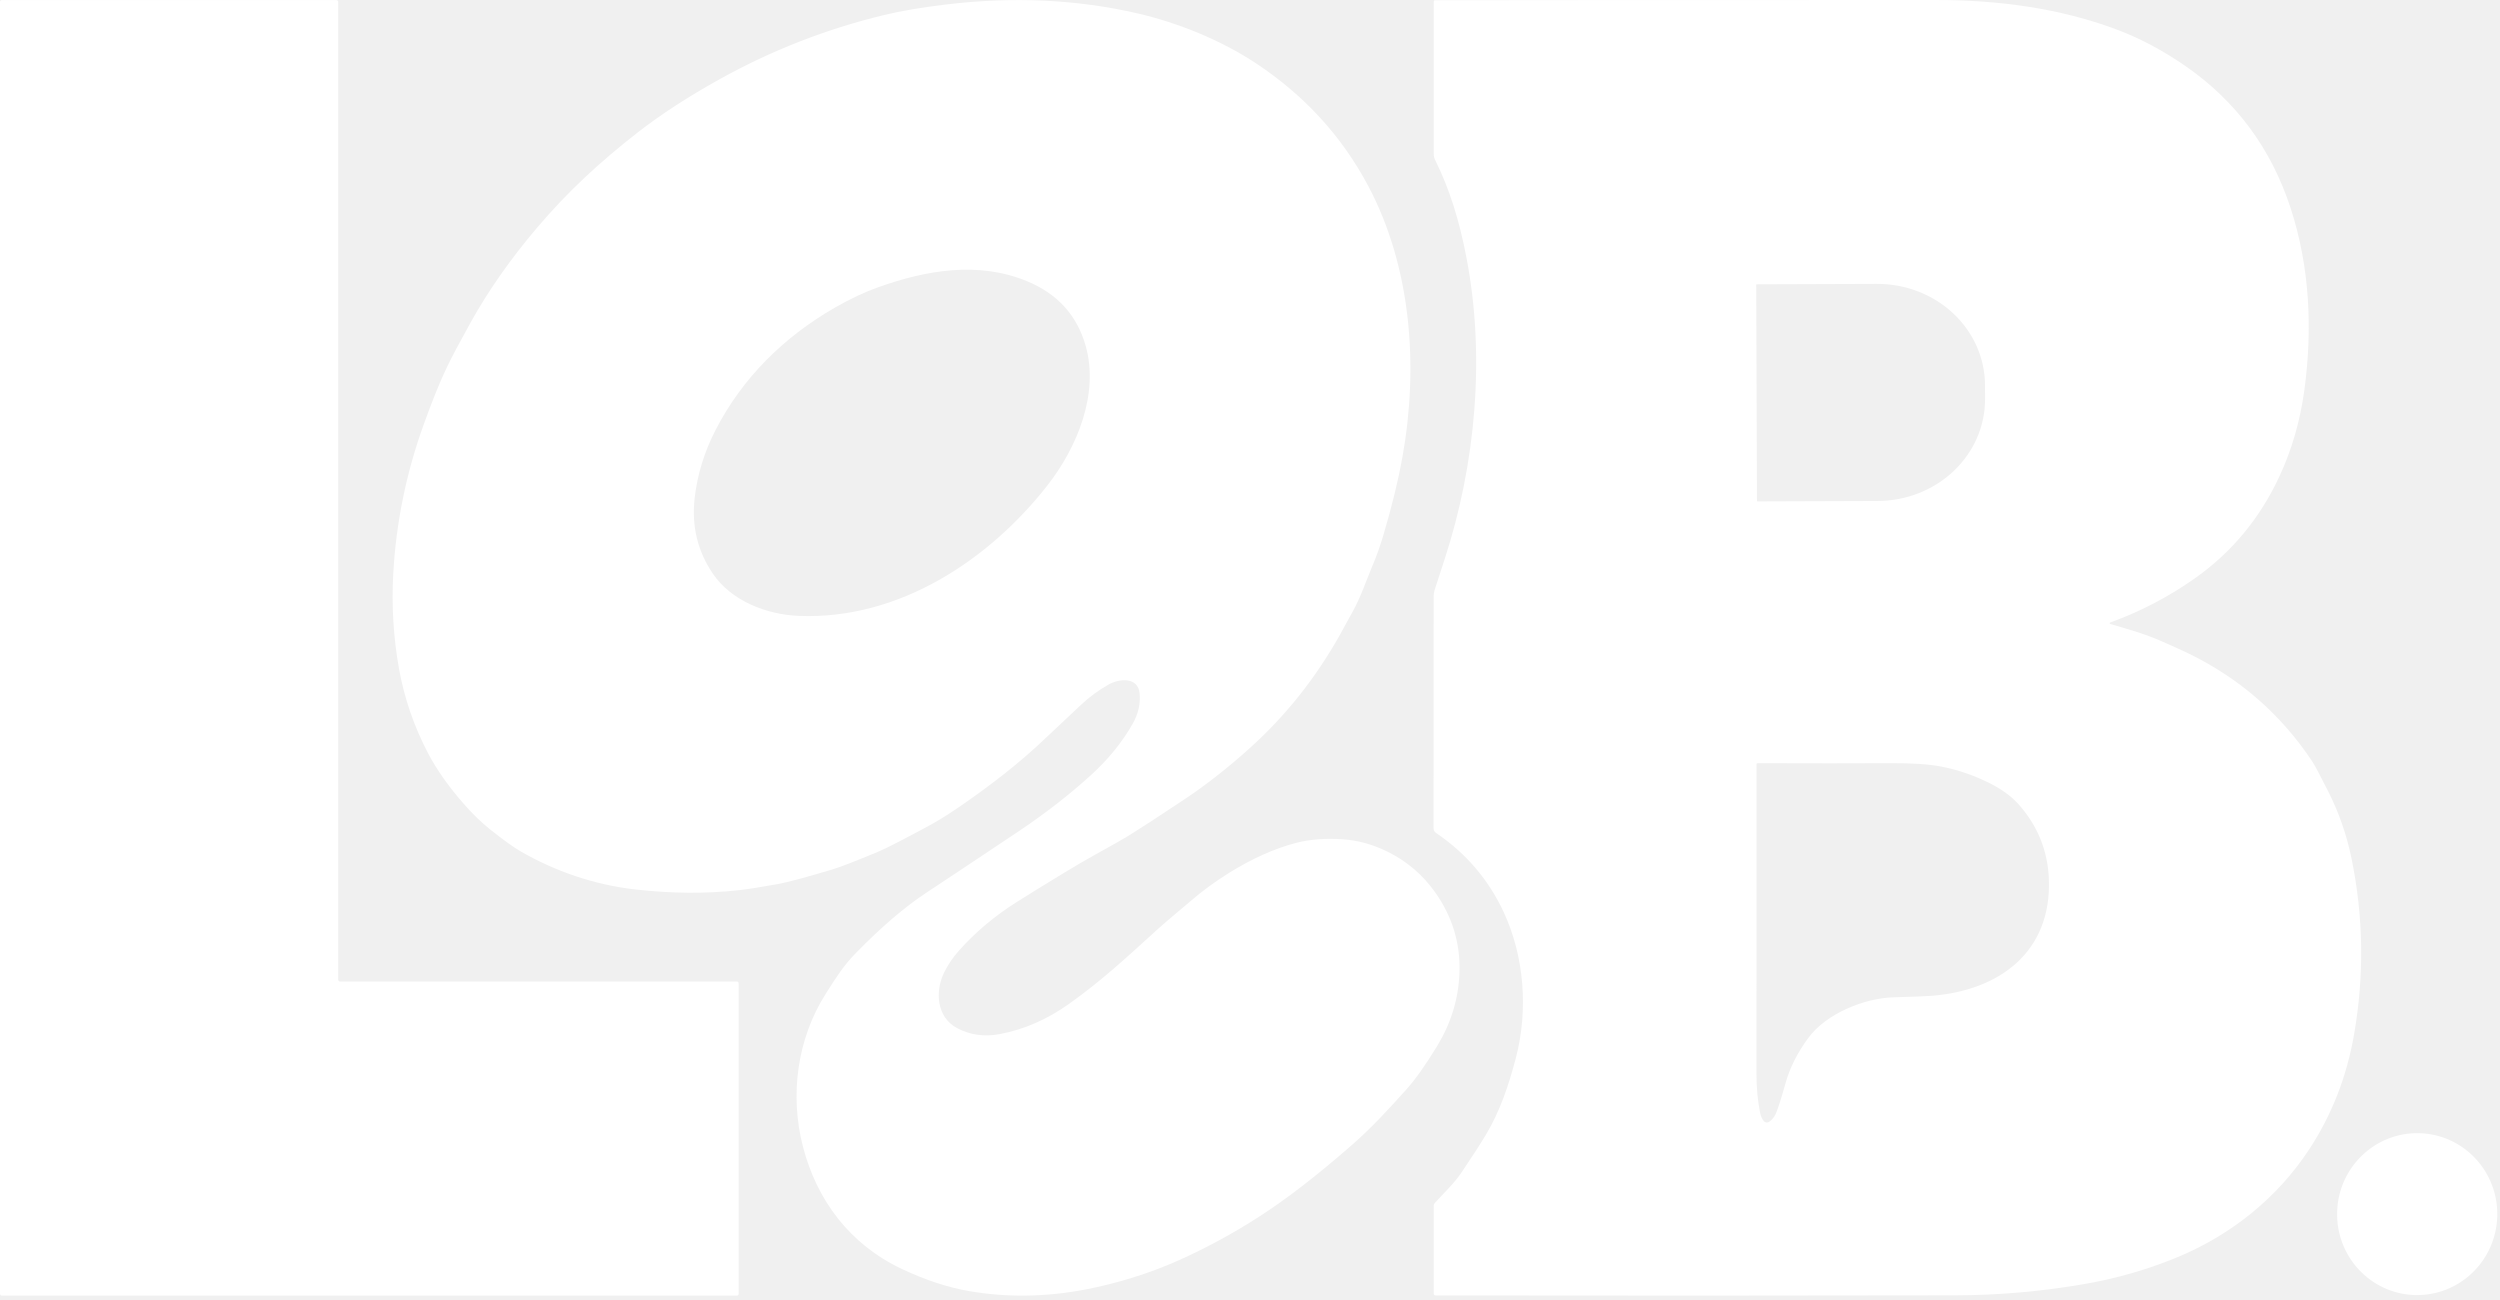
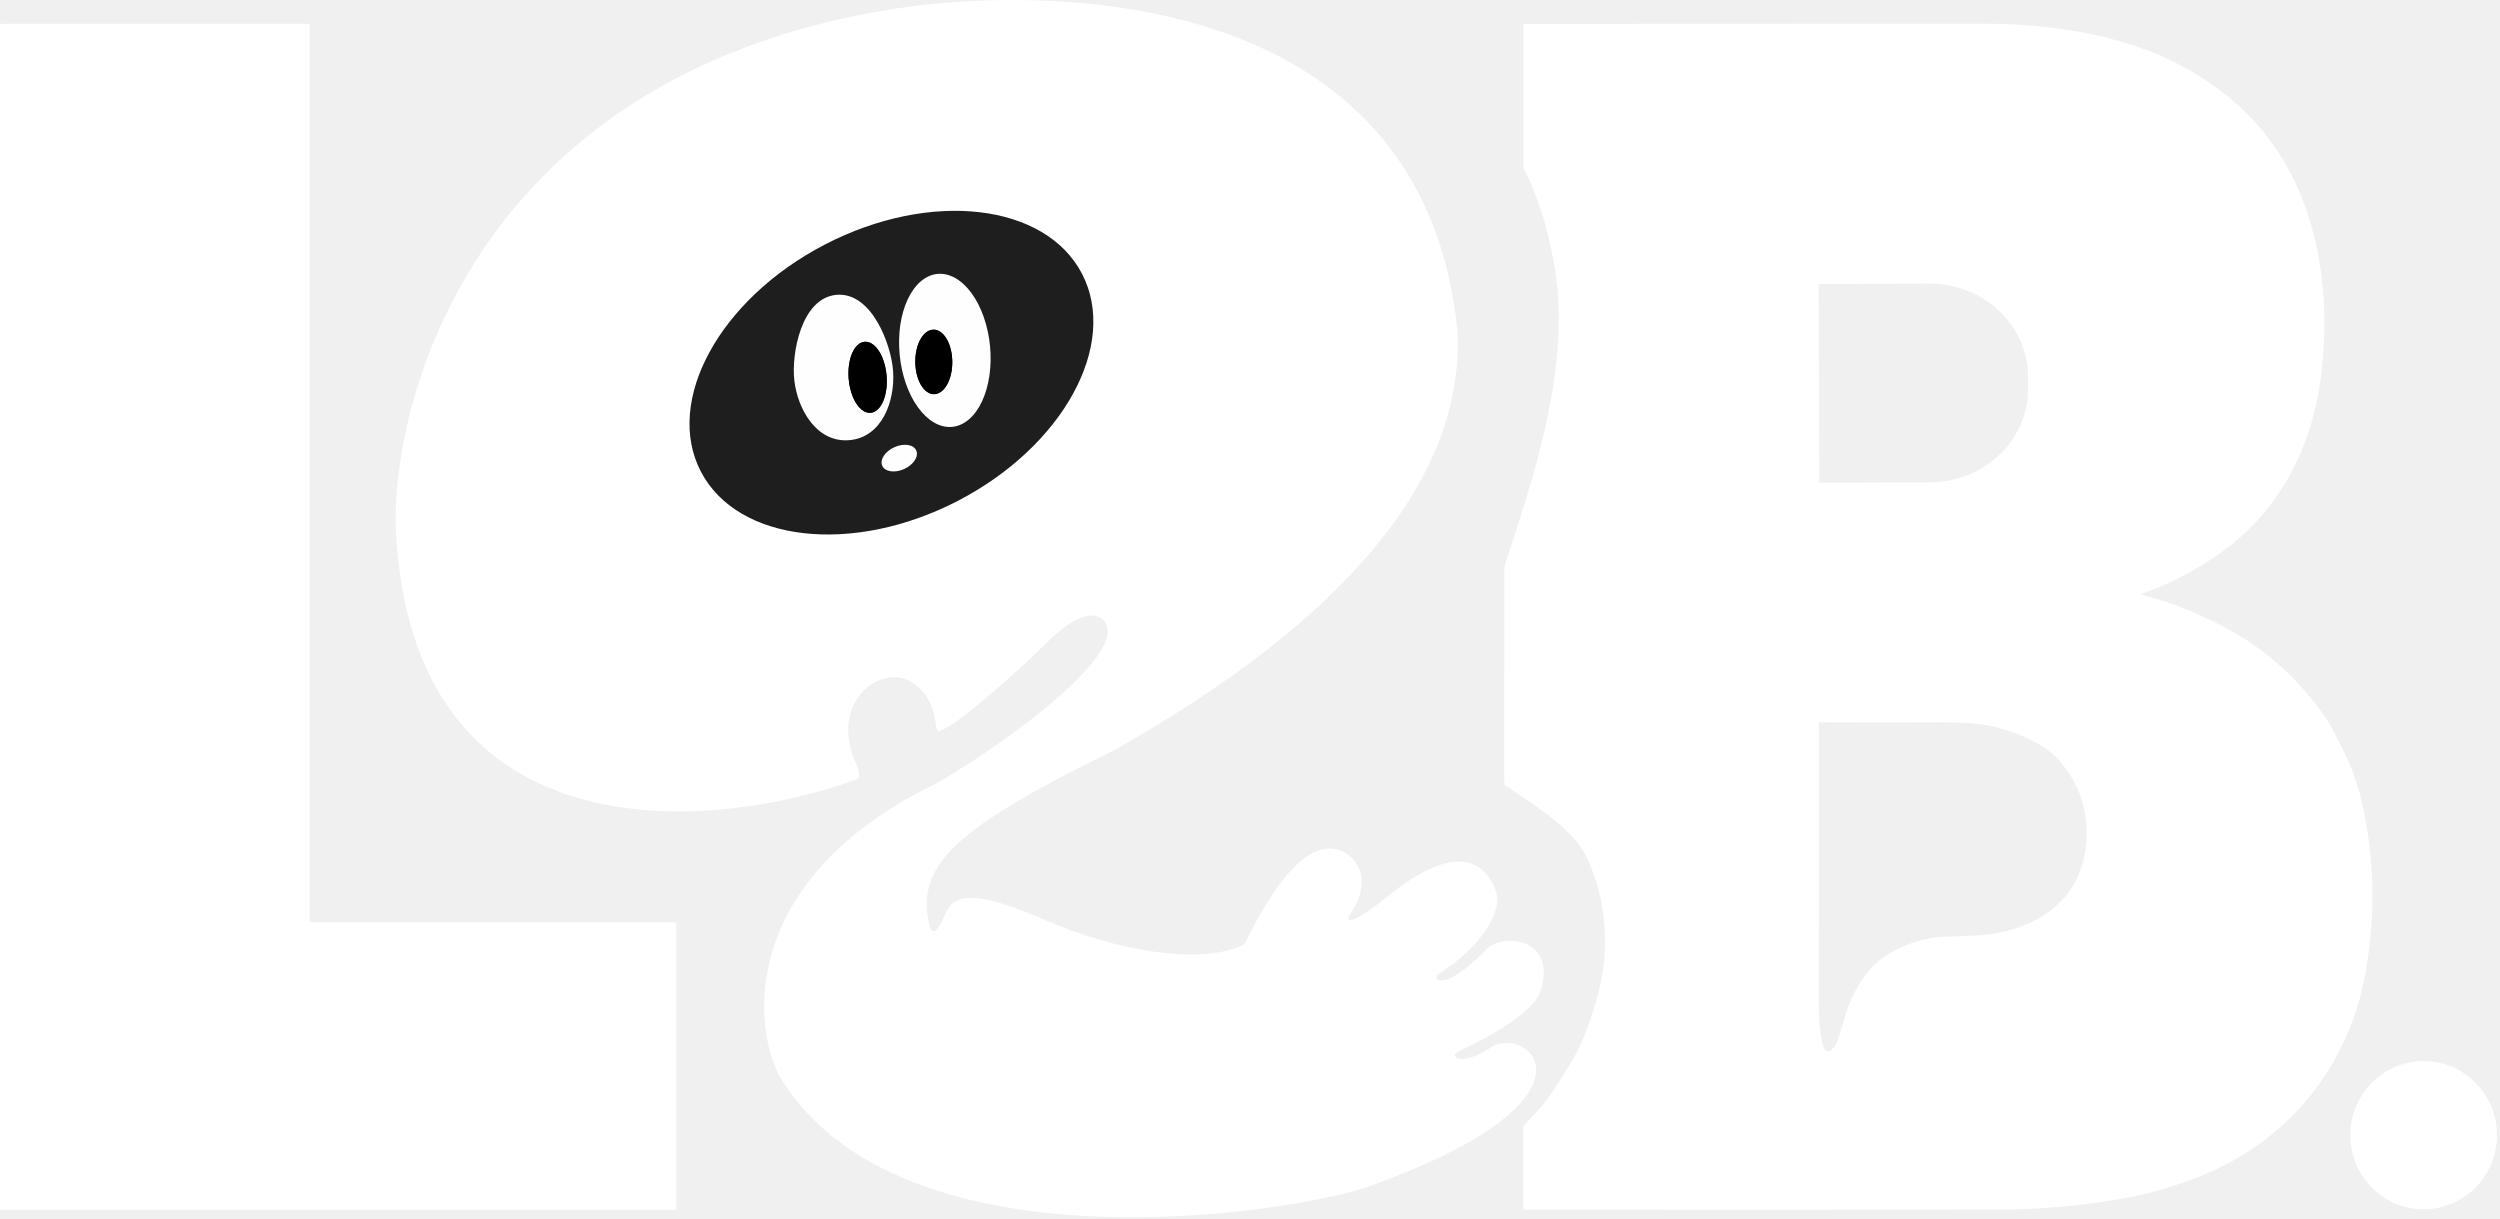
- <svg xmlns="http://www.w3.org/2000/svg" width="1208" height="628" viewBox="0 0 1208 628" fill="none">
-   <path d="M1019.66 301.506C1029.75 304.466 1036.33 306.266 1044.77 309.976C1051.1 312.762 1055.47 314.749 1057.88 315.936C1082.55 328.056 1102.4 345.456 1117.41 368.136C1118.52 369.822 1121.07 374.622 1125.06 382.536C1130.2 392.722 1133.93 403.466 1136.25 414.766C1142.04 442.939 1142.45 471.319 1137.48 499.905C1133.93 520.305 1126.69 538.816 1115.76 555.436C1108.11 567.062 1098.81 577.326 1087.87 586.226C1077.1 594.979 1065.18 602.062 1052.12 607.476C1038.01 613.309 1023.4 617.566 1008.27 620.246C987.143 623.979 965.993 625.866 944.819 625.906C866.239 626.072 782.503 626.089 693.609 625.956C693.387 625.956 693.173 625.867 693.016 625.71C692.858 625.552 692.769 625.338 692.769 625.116V582.726C692.77 582.178 692.973 581.648 693.339 581.236C697.249 576.886 702.499 571.996 705.939 566.916C710.993 559.456 714.993 553.279 717.939 548.386C724.679 537.216 729.049 524.346 732.519 511.006C738.449 488.196 736.619 462.146 726.509 440.576C719.169 424.909 708.289 412.206 693.869 402.466C693.506 402.219 693.209 401.888 693.003 401.501C692.797 401.114 692.69 400.683 692.689 400.246L692.739 288.105C692.739 287.144 692.878 286.187 693.149 285.266C693.276 284.839 694.903 279.836 698.029 270.256C713.089 224.176 717.749 172.226 708.619 124.626C705.239 107.006 700.649 91.766 693.419 77.225C693.005 76.39 692.789 75.466 692.789 74.525V0.716C692.789 0.556 692.853 0.404 692.965 0.291C693.078 0.179 693.23 0.116 693.389 0.116C728.369 0.076 806.239 -0.024 935.819 0.006C965.399 0.016 994.979 3.896 1022.45 14.146C1033.79 18.379 1044.91 24.259 1055.82 31.785C1080.41 48.752 1097.43 71.719 1106.87 100.686C1116.03 128.776 1117.49 158.806 1113.48 188.416C1111.45 203.376 1107.41 217.349 1101.35 230.336C1092 250.369 1078.58 266.609 1061.1 279.056C1048.28 288.189 1034.46 295.432 1019.64 300.786C1019.56 300.813 1019.5 300.863 1019.46 300.929C1019.41 300.995 1019.39 301.073 1019.39 301.153C1019.39 301.232 1019.42 301.309 1019.47 301.372C1019.52 301.436 1019.58 301.482 1019.66 301.506ZM848.609 137.576L848.969 242.076C848.969 242.129 848.991 242.179 849.028 242.217C849.066 242.254 849.116 242.276 849.169 242.276L907.289 242.076C914.126 242.052 920.891 240.759 927.199 238.27C933.507 235.781 939.233 232.145 944.052 227.57C948.87 222.995 952.686 217.57 955.282 211.605C957.877 205.64 959.202 199.252 959.179 192.806L959.159 186.086C959.137 179.639 957.769 173.26 955.132 167.313C952.495 161.366 948.642 155.968 943.792 151.426C938.941 146.884 933.19 143.288 926.865 140.843C920.54 138.398 913.766 137.152 906.929 137.176L848.809 137.376C848.756 137.376 848.706 137.397 848.668 137.434C848.631 137.472 848.609 137.522 848.609 137.576ZM848.769 369.206C848.803 402.726 848.789 452.516 848.729 518.576C848.729 526.226 849.259 531.186 850.459 537.616C850.753 539.182 851.329 540.516 852.189 541.616C852.513 542.033 852.992 542.301 853.524 542.363C854.056 542.425 854.597 542.275 855.029 541.946C856.363 540.932 857.359 539.692 858.019 538.226C859.066 535.899 860.663 530.909 862.809 523.256C864.869 515.896 868.536 508.635 873.809 501.475C882.429 489.785 900.789 482.315 914.889 481.905C924.509 481.632 930.67 481.389 933.37 481.176C966.03 478.606 991.409 460.056 990.009 424.706C989.463 411.012 984.583 398.989 975.37 388.636C971.44 384.216 966.249 380.856 961.219 378.346C953.659 374.572 945.873 371.916 937.859 370.376C931.933 369.242 923.713 368.706 913.199 368.766C895.973 368.859 874.643 368.859 849.209 368.766C849.093 368.766 848.981 368.812 848.898 368.894C848.816 368.977 848.769 369.089 848.769 369.206Z" fill="white" />
-   <path d="M550.679 335.177C549.949 326.923 540.789 327.831 535.499 330.859C530.699 333.61 526.366 336.797 522.499 340.421C513.179 349.139 507.663 354.323 505.949 355.973C492.529 368.888 478.129 379.854 462.949 390.276C457.249 394.186 451.699 397.552 446.299 400.373C439.389 403.984 430.209 409.142 422.839 412.18C412.546 416.434 405.729 419.061 402.389 420.061C389.396 423.952 380.556 426.324 375.869 427.177C367.563 428.68 361.259 429.67 356.959 430.148C341.159 431.899 324.466 431.775 306.879 429.775C287.329 427.559 268.239 421.044 251.449 411.31C248.036 409.33 243.183 405.837 236.889 400.831C232.623 397.437 228.353 393.298 224.079 388.413C216.759 380.058 211.036 371.954 206.909 364.102C200.056 351.053 195.353 337.39 192.799 323.112C190.086 307.955 189.159 292.636 190.019 277.155C191.379 252.707 196.216 228.886 204.529 205.692C208.796 193.79 212.623 184.323 216.009 177.293C218.396 172.332 222.236 165.1 227.529 155.599C236.076 140.257 246.743 125.059 259.529 110.004C274.459 92.437 289.949 78.166 308.389 63.808C319.336 55.288 332.443 46.779 347.709 38.284C372.703 24.382 399.136 14.056 427.009 7.305C435.289 5.299 445.246 3.596 456.879 2.195C489.466 -1.735 520.423 -0.302 549.749 6.493C569.089 10.983 589.889 19.351 606.849 30.566C630.263 46.047 648.353 65.805 661.119 89.839C682.059 129.262 685.499 177.359 677.639 220.957C675.639 232.083 672.586 244.587 668.479 258.47C666.919 263.762 665.103 268.844 663.029 273.716C660.399 279.925 657.489 288.627 653.549 295.648C652.069 298.279 650.833 300.523 649.839 302.383C638.366 323.87 624.136 342.57 607.149 358.485C597.939 367.12 585.559 377.38 573.139 385.691C561.699 393.339 552.286 399.465 544.899 404.07C543.033 405.235 537.873 408.161 529.419 412.848C524.599 415.517 519.476 418.503 514.049 421.809C503.969 427.948 496.309 432.676 491.069 435.994C480.483 442.694 471.229 450.498 463.309 459.407C460.409 462.674 458.029 466.202 456.169 469.992C451.839 478.809 452.409 491.399 462.389 496.739C468.703 500.127 475.653 501.095 483.239 499.643C494.839 497.426 505.829 492.65 516.209 485.314C532.259 473.965 544.659 462.369 559.399 448.986C564.479 444.362 570.459 439.595 575.229 435.459C580.883 430.543 587.206 425.919 594.199 421.589C605.199 414.775 615.883 410.008 626.249 407.289C632.869 405.557 640.403 404.974 648.849 405.541C656.189 406.037 663.416 408.047 670.529 411.568C679.863 416.185 687.533 422.751 693.539 431.266C701.793 442.977 705.686 455.841 705.219 469.858C704.799 482.493 701.186 494.382 694.379 505.527C688.806 514.672 683.853 521.652 679.519 526.466C670.949 535.98 662.959 544.759 653.389 553.127C636.789 567.666 621.873 579.206 608.639 587.746C596.106 595.827 583.106 602.893 569.639 608.943C555.159 615.448 538.999 620.329 524.239 623.128C505.146 626.752 486.513 627 468.339 623.873C457.979 622.09 447.123 618.518 435.769 613.155C410.609 601.291 394.639 579.922 387.939 553.901C381.629 529.399 385.029 502.079 399.079 480.06C404.159 472.103 407.459 466.734 413.709 460.344C425.843 447.938 437.109 438.3 447.509 431.428C462.796 421.321 477.879 411.282 492.759 401.309C505.313 392.884 516.783 383.952 527.169 374.514C535.569 366.872 542.296 358.584 547.349 349.649C550.003 344.943 551.113 340.119 550.679 335.177ZM424.359 138.786C417.759 141.13 410.746 144.435 403.319 148.702C378.489 162.983 358.639 182.804 345.809 207.689C340.356 218.254 336.976 229.22 335.669 240.588C334.116 254.127 337.059 266.354 344.499 277.269C353.329 290.223 370.129 296.938 385.939 297.597C434.449 299.603 478.039 270.449 506.149 234.512C520.449 216.219 531.179 190.274 524.589 167.081C520.396 152.344 510.959 141.945 496.279 135.882C472.579 126.1 447.509 130.562 424.359 138.786Z" fill="white" />
-   <path d="M164.28 474.265H356.05C356.278 474.265 356.497 474.356 356.658 474.517C356.819 474.678 356.91 474.897 356.91 475.125V625.185C356.91 625.413 356.819 625.632 356.658 625.793C356.497 625.955 356.278 626.045 356.05 626.045H0.86C0.632 626.045 0.413 625.955 0.252 625.793C0.091 625.632 0 625.413 0 625.185V0.895C0 0.667 0.091 0.448 0.252 0.287C0.413 0.126 0.632 0.035 0.86 0.035H162.56C162.788 0.035 163.007 0.126 163.168 0.287C163.329 0.448 163.42 0.667 163.42 0.895V473.405C163.42 473.633 163.511 473.852 163.672 474.013C163.833 474.175 164.052 474.265 164.28 474.265Z" fill="white" />
-   <path d="M1206.67 587.946C1207.38 566.353 1190.65 548.273 1169.29 547.565C1147.92 546.856 1130.03 563.787 1129.31 585.38C1128.59 606.974 1145.33 625.053 1166.69 625.762C1188.05 626.47 1205.95 609.54 1206.67 587.946Z" fill="white" />
+ <svg xmlns="http://www.w3.org/2000/svg" width="1137" height="554" viewBox="0 0 1137 554" fill="none">
+   <path d="M141.548 419.428H306.782C306.979 419.428 307.167 419.506 307.306 419.645C307.445 419.784 307.523 419.972 307.523 420.169V549.465C307.523 549.661 307.445 549.85 307.306 549.989C307.167 550.128 306.979 550.206 306.782 550.206H0.741C0.544 550.206 0.356 550.128 0.217 549.989C0.078 549.85 0 549.661 0 549.465V11.559C0 11.363 0.078 11.174 0.217 11.035C0.356 10.896 0.544 10.818 0.741 10.818H140.066C140.263 10.818 140.451 10.896 140.59 11.035C140.729 11.174 140.807 11.363 140.807 11.559V418.687C140.807 418.883 140.885 419.072 141.024 419.211C141.163 419.35 141.352 419.428 141.548 419.428Z" fill="white" />
+   <path d="M974.474 270.574C983.168 273.124 988.838 274.675 996.11 277.872C1001.57 280.273 1005.33 281.984 1007.41 283.007C1028.67 293.45 1045.76 308.442 1058.7 327.984C1059.66 329.437 1061.85 333.573 1065.29 340.391C1069.72 349.168 1072.93 358.425 1074.93 368.161C1079.92 392.436 1080.27 416.889 1075.99 441.52C1072.94 459.098 1066.7 475.046 1057.28 489.367C1050.68 499.384 1042.67 508.228 1033.25 515.896C1023.96 523.438 1013.7 529.541 1002.44 534.206C990.288 539.232 977.694 542.9 964.66 545.209C946.457 548.425 928.234 550.051 909.99 550.086C842.284 550.229 770.134 550.244 693.541 550.129C693.349 550.129 693.165 550.052 693.029 549.917C692.893 549.781 692.817 549.597 692.817 549.405V512.88C692.817 512.409 692.992 511.952 693.308 511.597C696.677 507.849 701.201 503.635 704.165 499.258C708.519 492.83 711.965 487.508 714.504 483.292C720.312 473.668 724.077 462.579 727.067 451.085C732.176 431.431 730.599 408.985 721.888 390.4C715.564 376.901 697.573 365.956 685.149 357.563C684.836 357.351 684.579 357.066 684.402 356.733C684.225 356.399 684.132 356.028 684.132 355.651L684.175 259.028C684.175 258.199 684.294 257.375 684.528 256.581C684.637 256.213 686.039 251.902 688.733 243.648C701.709 203.944 714.34 159.182 706.474 118.169C703.562 102.987 699.607 89.856 693.377 77.328C693.02 76.608 692.834 75.812 692.834 75.001V11.405C692.834 11.268 692.889 11.136 692.986 11.039C693.083 10.942 693.214 10.888 693.351 10.888C723.491 10.853 790.586 10.767 902.236 10.793C927.723 10.802 953.209 14.145 976.878 22.976C986.649 26.624 996.233 31.69 1005.63 38.175C1026.82 52.794 1041.48 72.583 1049.62 97.541C1057.51 121.745 1058.77 147.619 1055.31 173.132C1053.57 186.022 1050.08 198.062 1044.86 209.252C1036.8 226.513 1025.24 240.506 1010.18 251.23C999.134 259.1 987.226 265.341 974.457 269.953C974.393 269.977 974.338 270.02 974.299 270.077C974.261 270.134 974.241 270.201 974.243 270.27C974.245 270.338 974.268 270.404 974.31 270.459C974.351 270.513 974.409 270.553 974.474 270.574ZM827.093 129.327L827.403 219.367C827.403 219.413 827.421 219.457 827.454 219.489C827.486 219.521 827.53 219.539 827.576 219.539L877.653 219.367C883.544 219.347 889.373 218.232 894.808 216.088C900.243 213.943 905.177 210.811 909.329 206.869C913.48 202.927 916.768 198.252 919.005 193.113C921.241 187.973 922.382 182.469 922.363 176.915L922.346 171.124C922.327 165.57 921.148 160.074 918.876 154.95C916.604 149.826 913.283 145.174 909.105 141.261C904.926 137.348 899.97 134.249 894.52 132.142C889.071 130.036 883.234 128.962 877.343 128.982L827.265 129.155C827.22 129.155 827.176 129.173 827.144 129.205C827.111 129.237 827.093 129.281 827.093 129.327ZM827.231 328.906C827.26 357.787 827.248 400.688 827.196 457.607C827.196 464.199 827.653 468.472 828.687 474.012C828.94 475.362 829.437 476.511 830.178 477.459C830.456 477.818 830.869 478.05 831.328 478.103C831.786 478.156 832.252 478.027 832.625 477.743C833.774 476.87 834.632 475.802 835.201 474.538C836.103 472.533 837.479 468.234 839.328 461.639C841.103 455.298 844.262 449.042 848.806 442.873C856.233 432.801 872.053 426.364 884.202 426.011C892.491 425.776 897.798 425.566 900.125 425.382C928.265 423.168 950.133 407.185 948.927 376.726C948.456 364.927 944.251 354.568 936.313 345.647C932.927 341.839 928.455 338.944 924.121 336.781C917.607 333.53 910.898 331.241 903.993 329.914C898.887 328.937 891.804 328.475 882.746 328.527C867.903 328.607 849.524 328.607 827.61 328.527C827.51 328.527 827.413 328.567 827.342 328.638C827.271 328.709 827.231 328.805 827.231 328.906Z" fill="white" />
+   <path d="M1135.61 517.379C1136.22 498.774 1121.8 483.196 1103.4 482.585C1084.99 481.975 1069.57 496.563 1068.95 515.168C1068.34 533.774 1082.76 549.351 1101.16 549.962C1119.57 550.573 1134.99 535.985 1135.61 517.379Z" fill="white" />
+   <path d="M180.47 247.585C191.359 390.449 324.75 378.253 390.084 354.297C392.261 352.12 387.906 344.497 387.906 343.953C378.65 317.275 401.517 302.03 414.584 310.197C427.651 318.364 424.384 333.064 427.107 332.519C434.185 330.886 463.04 305.297 475.563 292.774C488.085 280.252 496.796 277.53 501.697 281.885C516.976 297.28 444.529 346.675 423.296 357.564C339.994 398.942 340.539 462.643 354.695 489.866C410.229 580.789 589.898 551.389 623.109 539.411C733.676 499.534 694.902 466.159 678.531 476.068C663.831 485.868 659.043 480.066 662.854 478.432C666.665 476.799 696.626 462.713 700.503 451.081C708.688 426.525 682.84 423.509 675.212 432.57C656.129 451.943 650.876 445.221 654.143 443.043C673.199 431.065 683.861 414.451 680.255 404.984C669.915 377.843 640.532 400.031 631.82 407.109C623.109 414.187 612.22 421.809 613.309 416.909C623.654 402.209 618.754 392.409 612.22 388.053C590.442 374.987 568.664 425.076 565.942 429.432C546.886 439.232 508.23 432.698 475.563 418.543C449.429 407.218 434.871 404.386 430.373 414.732C428.559 418.906 424.929 427.798 422.751 421.264C416.218 393.497 433.64 377.164 506.597 341.231C610.042 282.974 666.301 218.442 662.854 150.373C647.082 -6.874 475.563 -6.596 407.55 3.896C209.914 34.385 175.026 192.051 180.47 247.585Z" fill="white" />
+   <ellipse cx="405.423" cy="169.487" rx="97.651" ry="65.664" transform="rotate(-27.3844 405.423 169.487)" fill="#1E1E1E" />
+   <path d="M426.367 124.58C431.817 124.055 437.398 127.216 441.88 133.367C446.362 139.518 449.379 148.156 450.267 157.38C450.707 161.947 450.611 166.521 449.984 170.84C449.358 175.159 448.213 179.138 446.615 182.552C445.018 185.965 442.999 188.745 440.674 190.733C438.349 192.72 435.763 193.877 433.064 194.137C427.614 194.662 422.034 191.501 417.552 185.35C413.07 179.199 410.053 170.561 409.165 161.337C408.725 156.77 408.821 152.196 409.447 147.877C410.074 143.558 411.219 139.579 412.816 136.165C414.413 132.752 416.432 129.972 418.757 127.984C421.082 125.996 423.668 124.84 426.367 124.58ZM424.559 149.918C423.454 149.928 422.364 150.317 421.35 151.063C420.335 151.81 419.418 152.899 418.648 154.268C417.879 155.638 417.274 157.261 416.867 159.045C416.46 160.83 416.259 162.74 416.275 164.667C416.309 168.559 417.228 172.284 418.83 175.022C420.431 177.761 422.584 179.288 424.814 179.269C425.919 179.259 427.01 178.87 428.024 178.124C429.038 177.377 429.955 176.288 430.725 174.919C431.494 173.549 432.099 171.926 432.506 170.142C432.914 168.357 433.114 166.447 433.098 164.52C433.064 160.628 432.145 156.903 430.544 154.165C428.942 151.426 426.789 149.899 424.559 149.918Z" fill="#FEFEFE" />
+   <path d="M386.365 200.178C371.571 201.502 362.778 186.414 361.248 172.885C359.896 160.886 364.395 135.534 380.424 134.093C396.453 132.652 405.393 156.798 406.188 168.856C407.099 182.444 401.158 198.855 386.365 200.178ZM393.244 155.443C390.959 155.635 388.91 157.52 387.548 160.684C386.187 163.848 385.624 168.032 385.983 172.315C386.162 174.435 386.561 176.517 387.158 178.439C387.756 180.362 388.54 182.089 389.466 183.522C390.392 184.954 391.442 186.064 392.555 186.787C393.669 187.511 394.824 187.835 395.956 187.74C398.241 187.548 400.29 185.662 401.651 182.498C403.013 179.334 403.576 175.151 403.216 170.868C403.038 168.747 402.639 166.666 402.041 164.743C401.444 162.82 400.66 161.093 399.734 159.661C398.808 158.229 397.758 157.119 396.644 156.395C395.531 155.671 394.375 155.348 393.244 155.443Z" fill="#FEFEFE" />
+   <path d="M433.098 164.521C433.027 156.416 429.204 149.878 424.559 149.919C419.913 149.959 416.205 156.563 416.276 164.668C416.346 172.772 420.17 179.31 424.815 179.269C429.46 179.229 433.169 172.626 433.098 164.521Z" fill="black" />
+   <path d="M403.216 170.869C402.467 161.951 398.002 155.045 393.243 155.445C388.485 155.844 385.234 163.398 385.983 172.317C386.732 181.235 391.197 188.141 395.955 187.741C400.714 187.342 403.964 179.788 403.216 170.869Z" fill="black" />
+   <path d="M411.228 213.307C415.491 211.373 417.941 207.588 416.7 204.853C415.459 202.118 410.998 201.468 406.735 203.402C402.471 205.336 400.021 209.121 401.262 211.856C402.503 214.591 406.965 215.241 411.228 213.307Z" fill="#FEFEFE" />
</svg>
